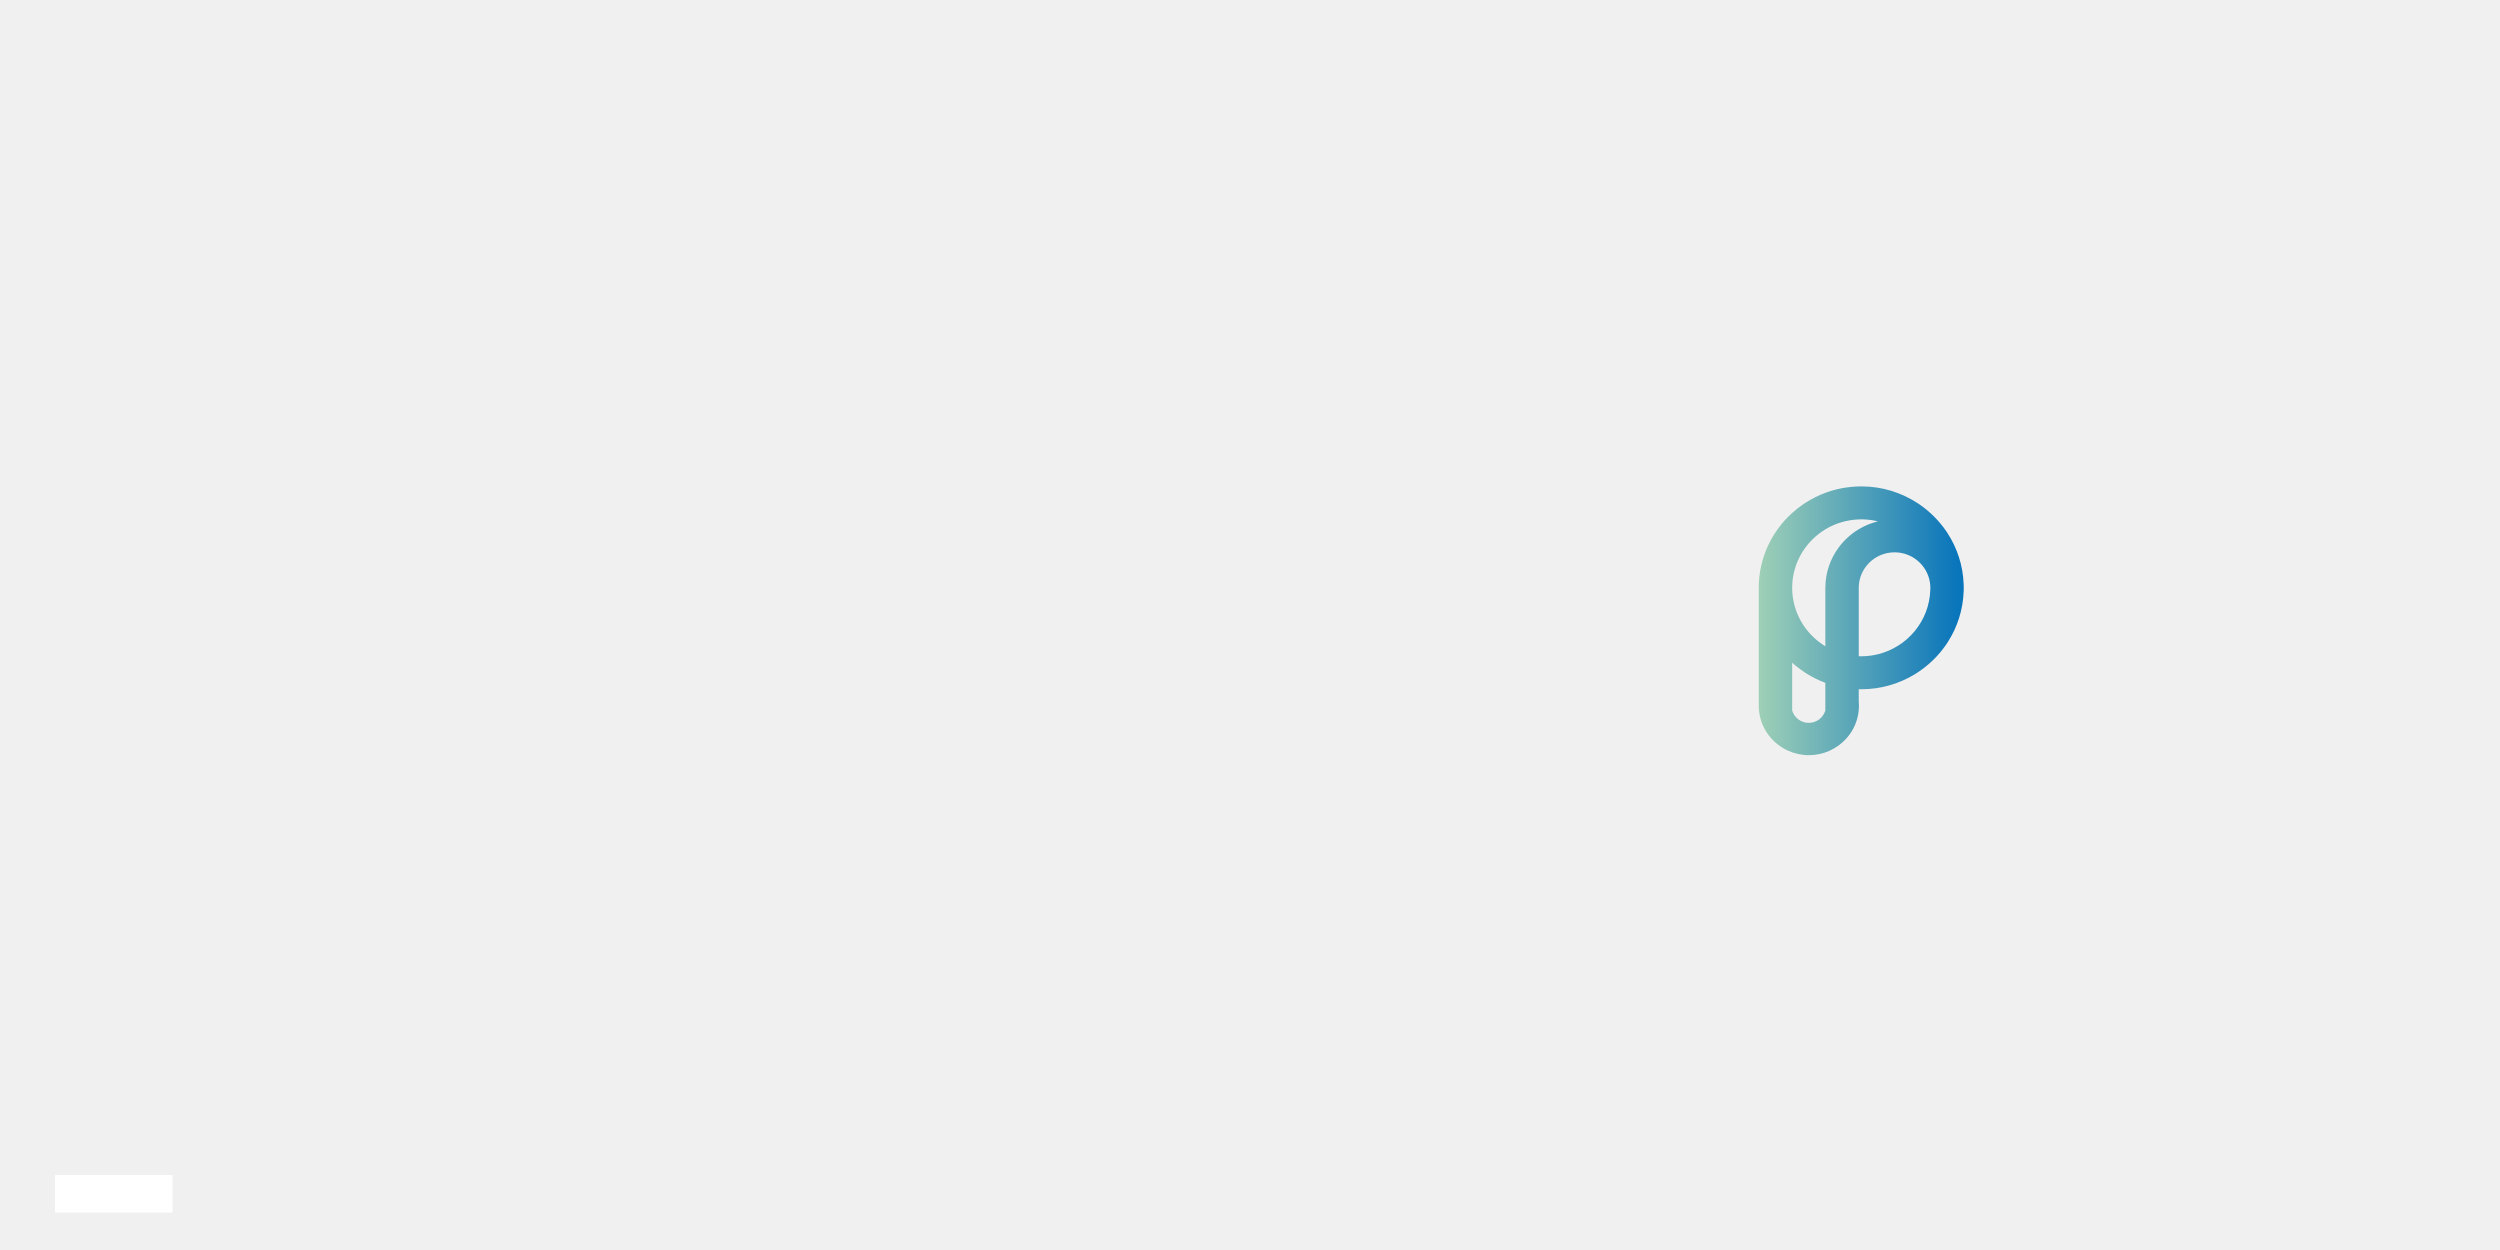
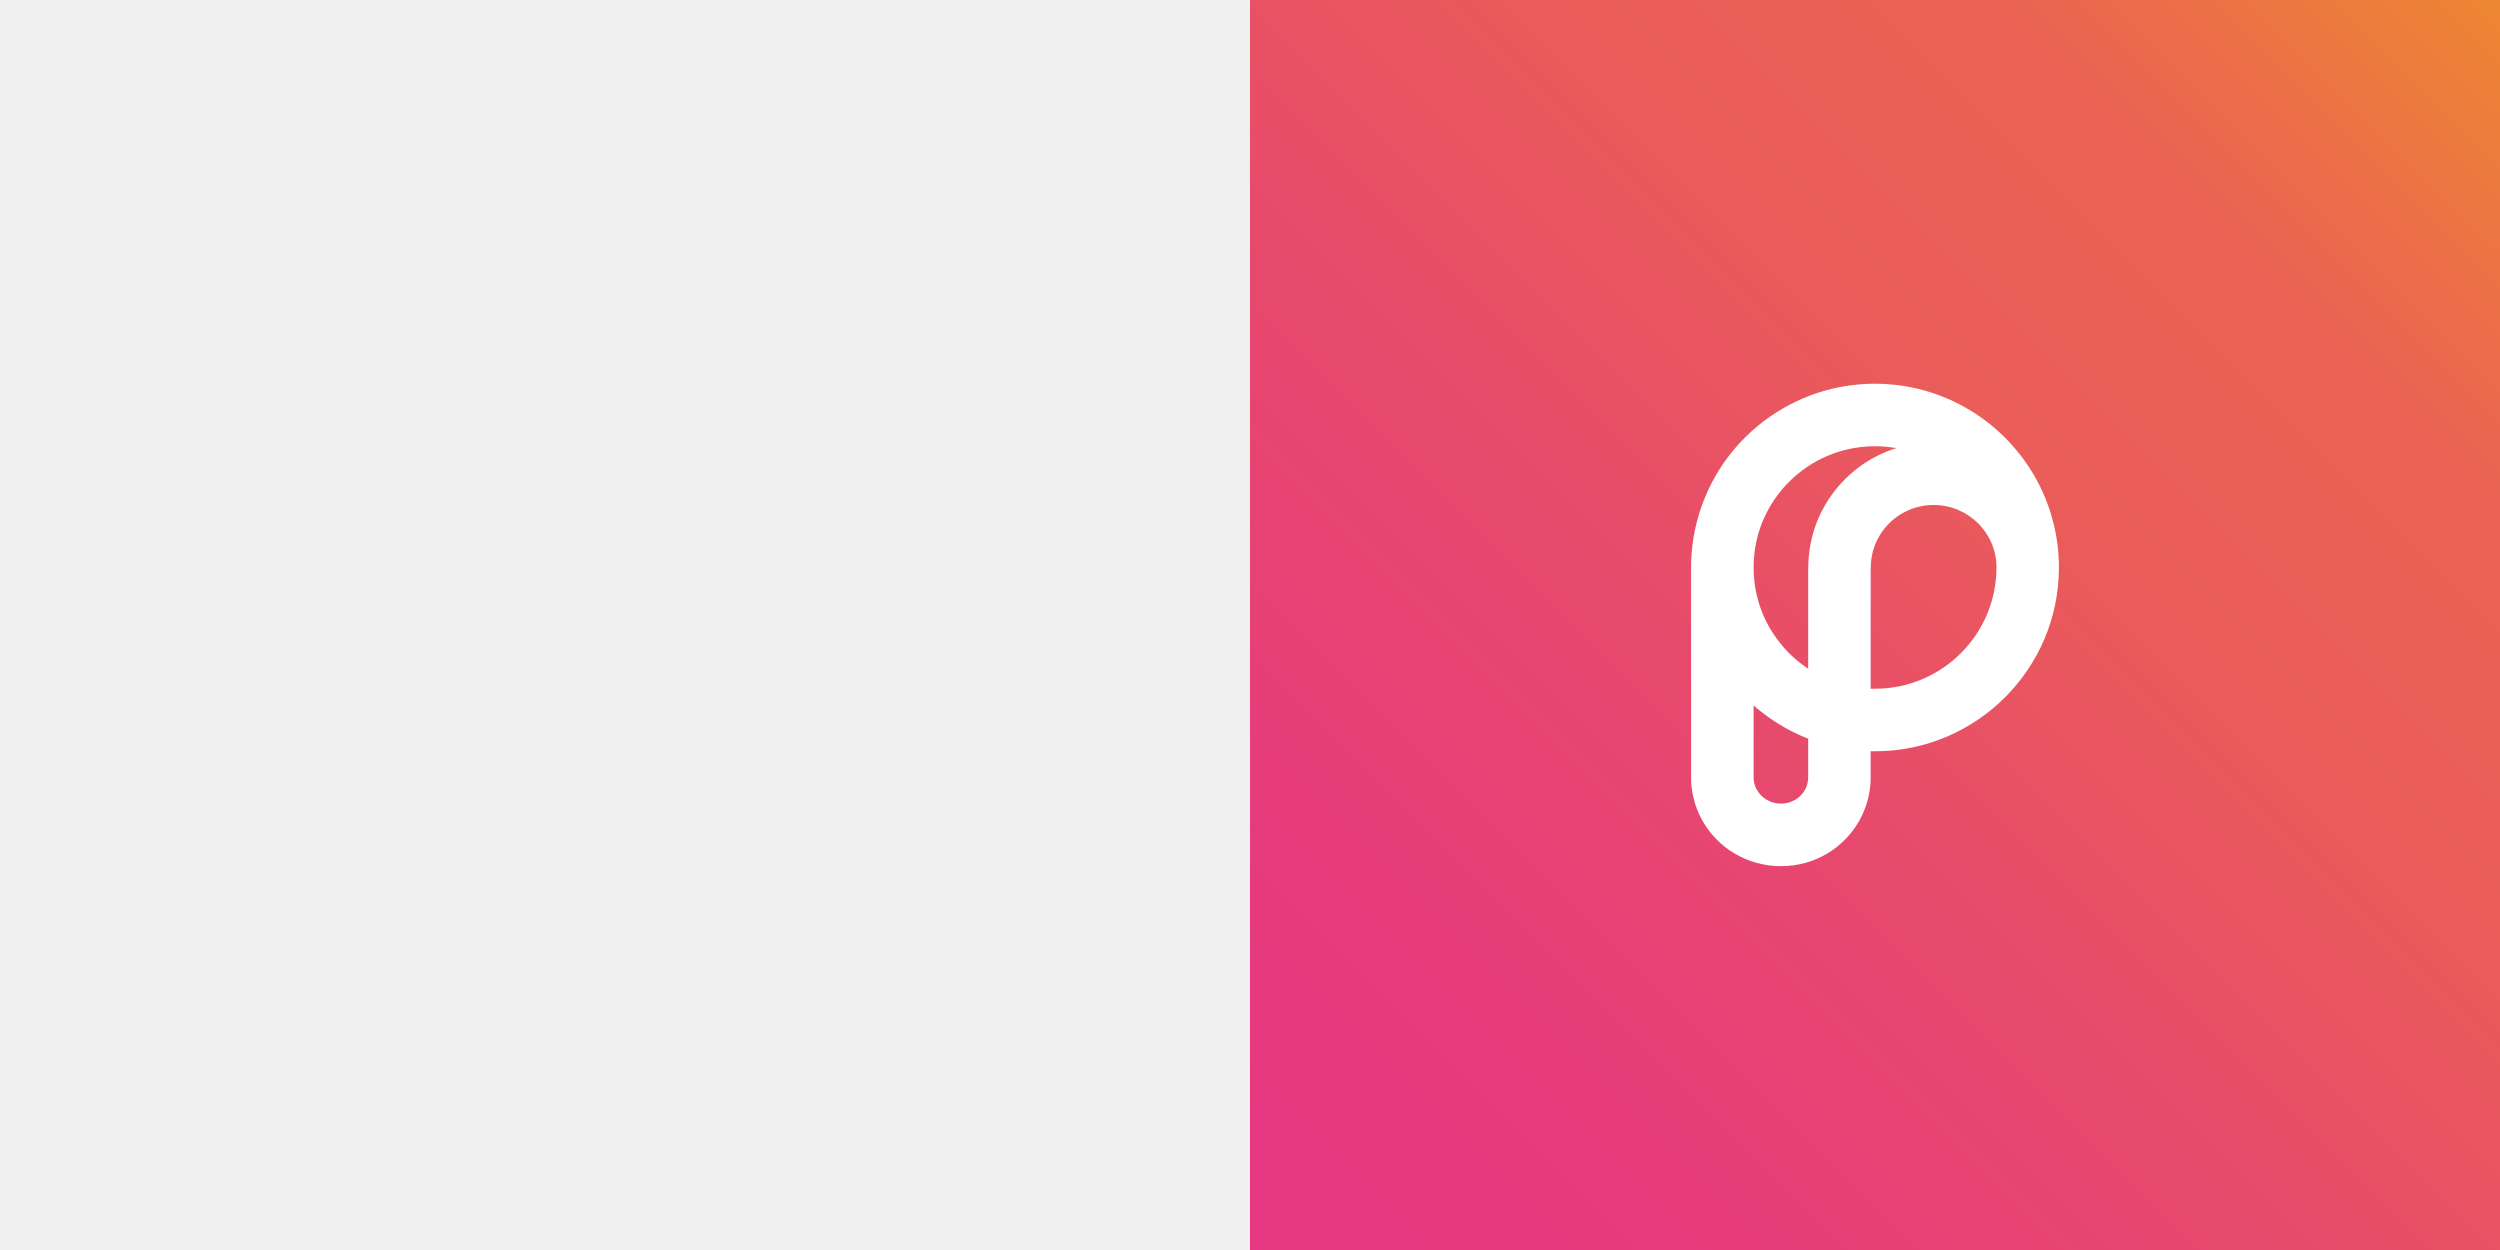
- <svg xmlns="http://www.w3.org/2000/svg" xmlns:xlink="http://www.w3.org/1999/xlink" version="1.1" id="Layer_1" x="0px" y="0px" viewBox="0 0 2000 1000" style="enable-background:new 0 0 2000 1000;" xml:space="preserve">
-   <style type="text/css">
- 	.st0{clip-path:url(#SVGID_2_);fill:url(#SVGID_3_);}
- 	.st1{fill:#FFFFFF;}
- 	.st2{clip-path:url(#SVGID_5_);}
- 	.st3{clip-path:url(#SVGID_7_);fill:none;stroke:#000000;stroke-width:0.2;}
- 	.st4{clip-path:url(#SVGID_9_);}
- 	.st5{clip-path:url(#SVGID_13_);}
- 	.st6{clip-path:url(#SVGID_17_);fill:url(#SVGID_18_);}
- 	.st7{clip-path:url(#SVGID_20_);}
- 	.st8{clip-path:url(#SVGID_22_);fill:none;stroke:#000000;stroke-width:0.2;}
- 	.st9{clip-path:url(#SVGID_24_);}
- 	.st10{clip-path:url(#SVGID_28_);}
- 	.st11{clip-path:url(#SVGID_32_);}
- 	.st12{clip-path:url(#SVGID_34_);fill:none;stroke:#000000;stroke-width:0.2;}
- 	.st13{clip-path:url(#SVGID_36_);}
- </style>
-   <g>
-     <g>
-       <g>
-         <path d="M71.09,956.27V956c0.91-0.07,0.96-0.15,0.96-0.87v-3.85c0-0.52-0.04-0.57-0.48-0.59l-0.48-0.02v-0.23     c0.64-0.11,1.23-0.3,1.78-0.52v5.21c0,0.72,0.06,0.8,0.97,0.87v0.27H71.09z" />
-       </g>
-       <g>
-         <path d="M82.95,952.83c0-0.08-0.03-0.15-0.08-0.21c-0.06-0.06-0.12-0.09-0.2-0.09h-0.95v3c0,0.09,0.04,0.16,0.1,0.22     c0.06,0.06,0.14,0.09,0.22,0.09h0.06v0.05H81v-0.05h0.07c0.09,0,0.16-0.03,0.22-0.09c0.06-0.06,0.09-0.13,0.1-0.22v-3h-0.95     c-0.08,0-0.15,0.04-0.2,0.09c-0.05,0.06-0.08,0.13-0.08,0.21v0.08l-0.05,0v-0.63c0.05,0.02,0.14,0.04,0.26,0.06     c0.12,0.02,0.24,0.03,0.34,0.03h1.69c0.16,0,0.3-0.01,0.41-0.04c0.11-0.02,0.17-0.04,0.2-0.05v0.63l-0.05,0V952.83z" />
-         <path d="M86.36,952.43h-0.07c-0.1,0-0.19,0.03-0.28,0.08c-0.09,0.05-0.16,0.12-0.22,0.21l-0.99,1.6v1.19     c0,0.09,0.03,0.16,0.09,0.22s0.14,0.09,0.23,0.09h0.06v0.05h-1.09v-0.05h0.07c0.09,0,0.16-0.03,0.22-0.09     c0.06-0.06,0.09-0.13,0.1-0.22v-1.21l-0.96-1.59c-0.05-0.08-0.12-0.15-0.21-0.21s-0.19-0.08-0.29-0.08h-0.07v-0.05h1.23v0.05     h-0.06c-0.07,0-0.13,0.03-0.17,0.1c-0.02,0.04-0.03,0.07-0.03,0.11s0.01,0.07,0.03,0.1l0.75,1.4l0.8-1.4     c0.02-0.03,0.02-0.07,0.02-0.1s-0.01-0.07-0.03-0.1c-0.04-0.07-0.1-0.1-0.17-0.1h-0.06v-0.05h1.11V952.43z" />
-         <path d="M88.68,953.34c0,0.15-0.03,0.28-0.09,0.41c-0.11,0.24-0.3,0.4-0.58,0.5c-0.1,0.03-0.18,0.05-0.25,0.05     c-0.21,0-0.38-0.04-0.54-0.12v-0.05c0.24,0.05,0.47,0.03,0.68-0.08c0.18-0.09,0.31-0.25,0.38-0.46c0.02-0.07,0.03-0.13,0.03-0.19     c0-0.06,0-0.1,0-0.11c-0.01-0.23-0.07-0.42-0.18-0.56c-0.12-0.14-0.28-0.21-0.49-0.21h-0.58v2.98c0,0.09,0.04,0.16,0.1,0.22     s0.14,0.09,0.22,0.09h0.06v0.05h-1.09v-0.05h0.07c0.09,0,0.16-0.03,0.22-0.09c0.06-0.06,0.09-0.14,0.1-0.22v-2.79     c-0.01-0.08-0.04-0.15-0.1-0.21c-0.06-0.06-0.13-0.08-0.21-0.08h-0.06l0-0.05h1.31c0.32,0,0.57,0.09,0.75,0.26     C88.59,952.81,88.68,953.04,88.68,953.34z" />
-         <path d="M89.03,955.83c0.09,0,0.16-0.03,0.22-0.09c0.06-0.06,0.09-0.14,0.1-0.22v-2.8c0-0.08-0.03-0.15-0.09-0.2     c-0.06-0.06-0.14-0.08-0.22-0.08h-0.06l0-0.05h1.46c0.1,0,0.22-0.01,0.34-0.03c0.12-0.02,0.21-0.04,0.26-0.06v0.63h-0.05v-0.09     c0-0.08-0.03-0.15-0.08-0.21s-0.12-0.09-0.2-0.09h-1.02v1.54h0.85c0.07,0,0.12-0.03,0.17-0.08c0.05-0.05,0.07-0.11,0.07-0.17     v-0.07h0.05v0.79h-0.05v-0.08c0-0.07-0.02-0.12-0.07-0.17s-0.1-0.07-0.17-0.08h-0.85v1.5h0.71c0.25,0,0.44-0.05,0.57-0.17     c0.13-0.11,0.24-0.27,0.33-0.49h0.05l-0.29,0.81h-2.08v-0.05H89.03z" />
-         <path d="M91.6,955.67c-0.01-0.05-0.01-0.14-0.01-0.27c0-0.13,0.03-0.28,0.08-0.43h0.04c0,0.04,0,0.07,0,0.11     c0,0.2,0.06,0.37,0.18,0.51c0.12,0.13,0.29,0.2,0.49,0.2c0.21,0,0.38-0.06,0.52-0.19c0.13-0.13,0.2-0.29,0.2-0.48     c0-0.19-0.06-0.35-0.19-0.47l-0.96-0.89c-0.18-0.17-0.27-0.37-0.27-0.6s0.08-0.44,0.24-0.61s0.37-0.25,0.64-0.25     c0.13,0,0.27,0.02,0.43,0.05h0.2v0.61h-0.04c0-0.16-0.05-0.28-0.16-0.38c-0.11-0.09-0.25-0.14-0.42-0.14s-0.31,0.06-0.43,0.17     c-0.11,0.11-0.17,0.25-0.17,0.42s0.07,0.32,0.2,0.44l0.98,0.91c0.17,0.15,0.25,0.36,0.25,0.63s-0.08,0.49-0.25,0.66     s-0.4,0.26-0.68,0.26c-0.15,0-0.3-0.02-0.47-0.07C91.82,955.84,91.69,955.77,91.6,955.67z" />
-         <path d="M95.16,952.81c0.36-0.33,0.82-0.5,1.39-0.5s1.03,0.17,1.39,0.5s0.54,0.77,0.54,1.32s-0.18,0.98-0.54,1.32     s-0.82,0.5-1.39,0.5s-1.03-0.17-1.39-0.5c-0.36-0.33-0.54-0.77-0.54-1.32S94.8,953.15,95.16,952.81z M95.43,955.34     c0.28,0.31,0.65,0.46,1.11,0.46s0.83-0.15,1.11-0.46s0.42-0.71,0.42-1.21s-0.14-0.9-0.42-1.21s-0.65-0.46-1.11-0.46     s-0.83,0.15-1.11,0.46c-0.28,0.31-0.42,0.71-0.42,1.21S95.15,955.03,95.43,955.34z" />
-         <path d="M100.68,952.43v0.42h-0.05v-0.07c0-0.07-0.02-0.13-0.07-0.17s-0.11-0.07-0.17-0.07h-1.06v1.54h0.85     c0.07,0,0.12-0.03,0.17-0.08c0.05-0.05,0.07-0.1,0.07-0.17v-0.08h0.05v0.79h-0.05v-0.08c0-0.07-0.02-0.12-0.07-0.17     s-0.1-0.07-0.17-0.08h-0.85v1.29c0,0.09,0.03,0.16,0.1,0.22c0.06,0.06,0.14,0.09,0.22,0.09h0.06v0.05h-1.09v-0.05h0.07     c0.09,0,0.16-0.03,0.22-0.09c0.06-0.06,0.09-0.14,0.1-0.22v-2.8c0-0.08-0.03-0.15-0.1-0.2c-0.07-0.06-0.14-0.08-0.22-0.08h-0.06     l0-0.05h1.46c0.1,0,0.22-0.01,0.34-0.03c0.12-0.02,0.21-0.04,0.26-0.06V952.43z" />
-         <path d="M102.57,955.45c-0.33-0.33-0.5-0.77-0.5-1.32c0-0.54,0.17-0.98,0.5-1.32c0.33-0.33,0.77-0.5,1.32-0.5     c0.45,0,0.84,0.11,1.18,0.34l0.1,0.71h-0.04c-0.07-0.29-0.22-0.51-0.45-0.66c-0.22-0.16-0.49-0.23-0.79-0.23     c-0.44,0-0.79,0.15-1.05,0.46c-0.26,0.3-0.39,0.71-0.39,1.21s0.13,0.9,0.39,1.21c0.26,0.31,0.6,0.46,1.02,0.47     c0.37,0,0.68-0.1,0.93-0.3c0.27-0.22,0.43-0.58,0.49-1.08h0.04l-0.06,0.79c-0.3,0.5-0.77,0.75-1.41,0.75     C103.33,955.95,102.9,955.78,102.57,955.45z" />
-         <path d="M108.91,955.83h0.04v0.05h-1.13v-0.05h0.04c0.07,0,0.12-0.02,0.16-0.07s0.05-0.09,0.05-0.13s-0.01-0.08-0.02-0.12     l-0.32-0.85h-1.35l-0.33,0.85c-0.01,0.04-0.02,0.08-0.02,0.12c0,0.04,0.02,0.08,0.05,0.13s0.09,0.07,0.16,0.07h0.04v0.05h-1     v-0.05h0.04c0.08,0,0.17-0.03,0.25-0.08s0.14-0.13,0.2-0.24l1.13-2.69c0.12-0.27,0.18-0.44,0.18-0.52h0.04l1.34,3.21     c0.05,0.1,0.11,0.18,0.19,0.24S108.82,955.83,108.91,955.83z M106.45,954.51h1.23l-0.6-1.6L106.45,954.51z" />
-         <path d="M111.24,952.83c0-0.08-0.03-0.15-0.08-0.21c-0.06-0.06-0.12-0.09-0.2-0.09H110v3c0,0.09,0.04,0.16,0.1,0.22     c0.06,0.06,0.14,0.09,0.22,0.09h0.06v0.05h-1.09v-0.05h0.07c0.09,0,0.16-0.03,0.22-0.09c0.06-0.06,0.09-0.13,0.1-0.22v-3h-0.95     c-0.08,0-0.15,0.04-0.2,0.09c-0.05,0.06-0.08,0.13-0.08,0.21v0.08l-0.05,0v-0.63c0.05,0.02,0.14,0.04,0.26,0.06     c0.12,0.02,0.24,0.03,0.34,0.03h1.69c0.16,0,0.3-0.01,0.41-0.04c0.11-0.02,0.17-0.04,0.2-0.05v0.63l-0.05,0V952.83z" />
-         <path d="M111.43,955.67c-0.01-0.05-0.01-0.14-0.01-0.27c0-0.13,0.03-0.28,0.08-0.43h0.04c0,0.04,0,0.07,0,0.11     c0,0.2,0.06,0.37,0.18,0.51c0.12,0.13,0.29,0.2,0.49,0.2c0.21,0,0.38-0.06,0.52-0.19c0.13-0.13,0.2-0.29,0.2-0.48     c0-0.19-0.06-0.35-0.19-0.47l-0.96-0.89c-0.18-0.17-0.27-0.37-0.27-0.6s0.08-0.44,0.24-0.61s0.37-0.25,0.64-0.25     c0.13,0,0.27,0.02,0.43,0.05h0.2v0.61h-0.04c0-0.16-0.05-0.28-0.16-0.38c-0.11-0.09-0.25-0.14-0.42-0.14s-0.31,0.06-0.43,0.17     c-0.11,0.11-0.17,0.25-0.17,0.42s0.07,0.32,0.2,0.44l0.98,0.91c0.17,0.15,0.25,0.36,0.25,0.63s-0.08,0.49-0.25,0.66     s-0.4,0.26-0.68,0.26c-0.15,0-0.3-0.02-0.47-0.07C111.65,955.84,111.52,955.77,111.43,955.67z" />
-       </g>
-       <g>
-         <defs>
-           <path id="SVGID_1_" d="M1433.73,568.4v-3.82v-3.82v-21.94v-1.01v-7.66c3.13,2.83,6.48,5.41,10.01,7.74      c0.53,0.35,1.07,0.69,1.62,1.03c4.68,2.92,9.66,5.4,14.91,7.34v14.52v1.75v4.14v1.76c-1.68,5.69-6.99,9.87-13.27,9.87      C1440.71,578.27,1435.4,574.1,1433.73,568.4 M1487,524.97v-7.86v-45.86h0.02c-0.01-0.33-0.02-0.66-0.02-0.99      c0-0.01,0-0.01,0-0.02c0.01-15.65,12.85-28.38,28.64-28.38c15.3,0,27.83,11.96,28.6,26.94c0.01,0.49,0.04,0.97,0.04,1.46      c0,0.14-0.01,0.27-0.01,0.4c0,0.34-0.02,0.68-0.03,1.01c0,0.01,0,0.03,0,0.04c-0.66,25.01-18.32,45.89-41.93,51.7      c-4.27,1.05-8.72,1.61-13.31,1.61C1488.33,525.02,1487.66,524.99,1487,524.97 M1450.65,430.87c2.92-2.79,6.14-5.28,9.62-7.39      c7.84-4.75,16.97-7.6,26.73-7.95c0.67-0.02,1.33-0.05,2-0.05c4.59,0,9.04,0.57,13.31,1.61c-5.47,1.34-10.62,3.48-15.31,6.3      c-6.42,3.85-11.98,8.97-16.34,14.98c-6.48,8.93-10.33,19.85-10.38,31.66h-0.01h-0.01c0,0.07,0.01,0.14,0.01,0.22      c0,0.27-0.03,0.53-0.04,0.8h0.04v36.51v9.46c-3.48-2.11-6.7-4.6-9.62-7.39c-10.28-9.84-16.74-23.57-16.91-38.78h0.02      c-0.01-0.2-0.03-0.4-0.03-0.6c0-0.14,0.02-0.28,0.02-0.41h-0.01C1433.85,454.55,1440.32,440.74,1450.65,430.87 M1487,389.16      c-9.38,0.22-18.38,2-26.73,5.1c-5.46,2.03-10.64,4.63-15.48,7.7c-0.53,0.34-1.06,0.66-1.58,1c-3.35,2.24-6.52,4.72-9.49,7.41      c-16.41,14.85-26.73,36.19-26.73,59.88v94.33c0,15.97,9.64,29.74,23.48,35.99c5.06,2.29,10.69,3.57,16.61,3.57      c5.88,0,11.45-1.26,16.48-3.51c5.15-2.3,9.73-5.65,13.45-9.77c0.3-0.33,0.6-0.67,0.89-1.01c5.04-5.97,8.32-13.41,9.09-21.57      c0.12-1.22,0.18-2.45,0.18-3.7c0-1.25-0.07-2.48-0.18-3.7v-9.53c0.67,0.02,1.33,0.05,2,0.05c15.61,0,30.21-4.34,42.64-11.86      c0.53-0.32,1.05-0.67,1.58-1c9.48-6.03,17.63-13.92,23.91-23.17c0.35-0.52,0.69-1.06,1.03-1.59      c7.64-11.85,12.26-25.77,12.78-40.71c0.03-0.94,0.07-1.87,0.07-2.81c0-0.94-0.04-1.88-0.07-2.82      c-0.52-14.94-5.13-28.86-12.78-40.71c-0.34-0.53-0.68-1.06-1.03-1.58c-5.71-8.41-12.97-15.7-21.36-21.49      c-0.5-0.35-1-0.69-1.51-1.03c-12.98-8.53-28.53-13.52-45.25-13.52C1488.33,389.11,1487.67,389.15,1487,389.16" />
-         </defs>
-         <clipPath id="SVGID_2_">
-           <use xlink:href="#SVGID_1_" style="overflow:visible;" />
-         </clipPath>
-         <linearGradient id="SVGID_3_" gradientUnits="userSpaceOnUse" x1="6023.049" y1="1000" x2="6024.049" y2="1000" gradientTransform="matrix(164 0 0 -164 -986373 164496.625)">
-           <stop offset="0" style="stop-color:#A3D2B6" />
-           <stop offset="1" style="stop-color:#0975BB" />
-         </linearGradient>
-         <rect x="1407" y="389.11" class="st0" width="164" height="215.02" />
-       </g>
-       <rect x="44" y="940" class="st1" width="94" height="30" />
+ <svg xmlns="http://www.w3.org/2000/svg" id="_레이어_1" data-name="레이어 1" viewBox="0 0 2000 1000">
+   <defs>
+     <style>
+       .cls-1 {
+         fill: none;
+       }
+ 
+       .cls-2 {
+         clip-path: url(#clippath);
+       }
+ 
+       .cls-3 {
+         fill: #fff;
+       }
+ 
+       .cls-4 {
+         clip-path: url(#clippath-1);
+       }
+ 
+       .cls-5 {
+         clip-path: url(#clippath-2);
+       }
+ 
+       .cls-6 {
+         fill: url(#_무제_그라디언트_2);
+       }
+     </style>
+     <clipPath id="clippath">
+       <rect class="cls-1" width="2000" height="1000" />
+     </clipPath>
+     <clipPath id="clippath-1">
+       <rect class="cls-1" x="1000" width="1000" height="1000" />
+     </clipPath>
+     <linearGradient id="_무제_그라디언트_2" data-name="무제 그라디언트 2" x1="6057.15" y1="1002.85" x2="6058.15" y2="1002.85" gradientTransform="translate(-9094158.9 1506302.67) scale(1501.52 -1501.52)" gradientUnits="userSpaceOnUse">
+       <stop offset="0" stop-color="#e63683" />
+       <stop offset=".18" stop-color="#e63a7d" />
+       <stop offset=".41" stop-color="#e7486e" />
+       <stop offset=".64" stop-color="#ea5d58" />
+       <stop offset=".8" stop-color="#eb6254" />
+       <stop offset="1" stop-color="#ed8831" />
+     </linearGradient>
+     <clipPath id="clippath-2">
+       <rect class="cls-1" x="1000" width="1000" height="1000" />
+     </clipPath>
+   </defs>
+   <g class="cls-2">
+     <g class="cls-4">
+       <rect class="cls-6" x="792.89" y="-207.11" width="1414.21" height="1414.21" transform="translate(85.79 1207.11) rotate(-45)" />
+     </g>
+     <g class="cls-5">
+       <path class="cls-3" d="m1647.13,453.49c0-.48-.02-.96-.02-1.44,0-.29,0-.58-.01-.87,0-.45-.01-.9-.02-1.34-.02-.57-.05-1.14-.07-1.71-.03-.68-.05-1.37-.09-2.05-.03-.55-.07-1.09-.11-1.64-.05-.7-.09-1.4-.14-2.1-.04-.52-.1-1.04-.14-1.57-.07-.71-.12-1.43-.2-2.14-.05-.5-.12-1-.17-1.51-.08-.73-.16-1.45-.26-2.17-.06-.48-.14-.96-.2-1.44-.1-.74-.2-1.48-.32-2.22-.07-.45-.15-.9-.23-1.35-.13-.76-.25-1.52-.39-2.27-.08-.43-.17-.86-.25-1.29-.15-.77-.29-1.54-.45-2.3-.08-.41-.18-.81-.27-1.22-.17-.78-.34-1.57-.52-2.35-.09-.39-.19-.77-.29-1.16-.19-.79-.38-1.59-.59-2.37-.09-.37-.2-.73-.3-1.09-.22-.8-.43-1.61-.66-2.41-.1-.34-.21-.68-.31-1.03-.24-.81-.48-1.63-.73-2.44-.1-.32-.21-.64-.31-.96-.27-.82-.53-1.65-.81-2.47-.1-.3-.21-.6-.32-.9-.29-.83-.58-1.67-.89-2.49-.1-.27-.21-.54-.31-.81-.32-.85-.64-1.69-.97-2.53-.1-.26-.22-.52-.32-.79-.34-.84-.69-1.69-1.04-2.52-.1-.24-.21-.47-.31-.7-.37-.86-.75-1.72-1.13-2.57-.1-.22-.2-.43-.3-.65-.4-.86-.8-1.72-1.21-2.58-.1-.21-.21-.41-.31-.62-.42-.86-.85-1.72-1.29-2.57-.1-.19-.2-.38-.31-.58-.45-.86-.9-1.71-1.36-2.56-.1-.17-.2-.35-.29-.52-.48-.86-.96-1.72-1.45-2.57-.09-.16-.19-.32-.29-.48-.5-.86-1.01-1.72-1.53-2.56-.09-.15-.19-.29-.28-.44-.53-.86-1.06-1.71-1.61-2.56-.09-.14-.19-.28-.28-.42-.55-.85-1.11-1.69-1.68-2.53-.09-.14-.19-.27-.28-.4-.57-.84-1.15-1.67-1.74-2.5-.08-.12-.17-.24-.26-.36-.6-.84-1.21-1.67-1.83-2.49-.08-.11-.17-.22-.25-.33-.63-.83-1.26-1.65-1.9-2.47-.09-.11-.18-.22-.27-.33-.64-.81-1.29-1.61-1.95-2.41-.08-.1-.17-.2-.26-.3-.67-.8-1.34-1.6-2.03-2.39-.08-.09-.16-.17-.23-.26-.7-.8-1.4-1.59-2.11-2.37-.08-.09-.17-.18-.25-.27-.71-.78-1.43-1.55-2.16-2.31-.07-.08-.15-.15-.23-.23-.74-.77-1.48-1.53-2.24-2.29-.08-.08-.17-.16-.26-.25-.75-.74-1.5-1.48-2.27-2.21-.1-.09-.2-.18-.3-.28-.76-.72-1.52-1.42-2.29-2.12-.09-.08-.17-.15-.26-.23-.79-.71-1.58-1.41-2.38-2.11-.09-.08-.19-.15-.28-.23-.8-.69-1.6-1.37-2.42-2.04-.09-.07-.19-.15-.28-.22-.82-.67-1.64-1.33-2.47-1.98-.09-.07-.18-.13-.26-.2-.84-.66-1.69-1.3-2.54-1.94-.1-.08-.21-.15-.31-.22-.84-.63-1.69-1.24-2.55-1.85-.12-.08-.24-.16-.36-.25-.84-.6-1.69-1.18-2.55-1.76-.14-.09-.28-.19-.43-.28-.84-.56-1.68-1.12-2.53-1.66-.14-.09-.28-.17-.42-.26-.86-.54-1.72-1.08-2.58-1.61-.14-.09-.29-.17-.44-.26-.87-.52-1.74-1.04-2.62-1.54-.15-.09-.31-.17-.47-.26-.87-.5-1.75-.99-2.63-1.47-.18-.1-.36-.19-.54-.29-.86-.46-1.73-.92-2.6-1.37-.19-.1-.38-.19-.57-.28-.87-.44-1.74-.88-2.61-1.3-.22-.1-.44-.2-.66-.31-.85-.41-1.71-.81-2.58-1.2-.2-.09-.4-.18-.61-.27-.88-.4-1.77-.79-2.67-1.16-.23-.1-.46-.18-.68-.28-.87-.36-1.75-.73-2.63-1.07-.25-.1-.49-.19-.74-.28-.87-.34-1.73-.67-2.61-.99-.28-.1-.57-.2-.86-.3-.84-.3-1.68-.6-2.53-.89-.3-.1-.61-.2-.91-.3-.84-.28-1.67-.55-2.52-.82-.35-.11-.71-.21-1.07-.32-.8-.24-1.59-.48-2.4-.71-.39-.11-.78-.21-1.17-.32-.77-.21-1.54-.43-2.32-.63-.44-.11-.88-.21-1.32-.32-.74-.18-1.47-.37-2.21-.54-.44-.1-.89-.19-1.34-.29-.74-.16-1.48-.33-2.23-.49-.44-.09-.88-.17-1.32-.25-.76-.15-1.52-.3-2.28-.44-.47-.08-.94-.16-1.41-.23-.74-.12-1.47-.25-2.21-.37-.48-.07-.96-.13-1.44-.2-.74-.11-1.47-.22-2.21-.31-.52-.07-1.04-.12-1.55-.18-.71-.08-1.42-.17-2.13-.24-.63-.06-1.27-.11-1.9-.17-.6-.05-1.2-.11-1.81-.16-.87-.07-1.75-.11-2.62-.17-.37-.02-.74-.05-1.11-.07-.97-.05-1.94-.08-2.92-.11-.28,0-.56-.03-.85-.03-1.26-.03-2.52-.05-3.78-.05-11.55,0-23.08,1.35-34.27,4.02,0,0-.02,0-.02,0-31.58,7.54-60.2,25.7-80.59,51.14-.65.81-1.29,1.62-1.91,2.44-.25.32-.49.65-.73.97-.38.5-.76,1-1.13,1.5-.32.44-.64.89-.96,1.33-.28.39-.57.78-.85,1.18-.38.55-.76,1.1-1.13,1.65-.2.3-.41.6-.61.9-.4.59-.78,1.19-1.17,1.79-.17.27-.35.53-.52.79-.42.66-.83,1.32-1.24,1.99-.13.21-.26.42-.39.63-.45.74-.9,1.49-1.34,2.24-.08.14-.16.27-.24.4-.46.8-.92,1.6-1.36,2.4-.05.09-.1.18-.16.27-10.94,19.74-17.28,41.91-18.34,64.58,0,.03,0,.05,0,.08-.04.86-.07,1.72-.09,2.59,0,.18-.01.37-.02.55-.02.68-.02,1.36-.03,2.04,0,.34-.01.68-.02,1.02,0,.14,0,.27,0,.39v168.1c0,11.55,2.89,23.04,8.36,33.23,12.5,23.27,36.82,37.73,63.47,37.73s50.28-14.07,62.93-36.72c0,0,0,0,0,0,5.82-10.43,8.9-22.27,8.9-34.23v-21.01c1.16.03,2.31.05,3.47.05,81.13,0,147.14-65.95,147.14-147.02v-.11c0-.15,0-.29,0-.44m-223.01-60.03c13.48-16.82,32.38-28.81,53.2-33.78,0,0,0,0,0,0,7.39-1.76,15.02-2.66,22.67-2.66,1.34,0,2.66.03,3.99.09.2,0,.39.01.59.02,1.26.06,2.5.14,3.75.25.24.02.48.04.71.06,1.24.11,2.47.25,3.7.41.19.03.38.05.58.08,1.28.18,2.56.37,3.83.6,0,0,0,0,0,0,0,0-.01,0-.02,0-1.14.35-2.27.73-3.39,1.12-.23.08-.46.16-.68.24-1.09.39-2.17.8-3.24,1.22-.18.07-.36.15-.54.22-1.01.41-2.02.83-3.01,1.28-.13.06-.26.11-.39.17-1.06.48-2.11.97-3.15,1.48-.21.11-.43.21-.64.32-1.04.52-2.08,1.06-3.1,1.61-.1.05-.19.11-.28.16-.97.53-1.93,1.08-2.88,1.65-.17.1-.34.2-.5.3-.99.59-1.96,1.2-2.92,1.83-.18.12-.37.24-.55.36-1.98,1.3-3.9,2.66-5.77,4.09-.17.13-.35.26-.52.4-.91.7-1.81,1.42-2.69,2.16-.14.11-.27.23-.4.34-.85.71-1.68,1.43-2.5,2.16-.09.08-.17.15-.26.23-.86.78-1.71,1.57-2.54,2.38-.16.15-.32.31-.48.46-.83.81-1.65,1.64-2.45,2.48-.07.07-.14.14-.2.22-.76.81-1.51,1.63-2.25,2.46-.12.14-.24.27-.36.41-.76.86-1.5,1.74-2.23,2.63-.13.16-.26.33-.4.49-1.48,1.83-2.9,3.72-4.25,5.66-.12.18-.25.35-.37.53-.65.95-1.29,1.91-1.91,2.88-.1.15-.19.3-.29.46-.59.93-1.16,1.87-1.72,2.83-.06.1-.12.21-.18.31-.58,1-1.15,2.02-1.7,3.05-.11.2-.22.41-.32.61-.54,1.03-1.07,2.07-1.58,3.12-.05.1-.1.21-.15.31-.48,1-.93,2-1.38,3.02-.08.18-.16.35-.23.53-.46,1.06-.9,2.13-1.32,3.21-.08.21-.16.42-.24.64-.85,2.22-1.62,4.49-2.31,6.78-.07.23-.14.45-.2.68-.33,1.12-.64,2.24-.92,3.37-.05.2-.1.39-.15.59-.27,1.07-.52,2.15-.75,3.24-.03.14-.06.27-.09.4-.24,1.16-.46,2.33-.66,3.5-.04.25-.08.5-.13.75-.19,1.18-.37,2.36-.52,3.55-.02.14-.03.28-.05.42-.14,1.11-.25,2.24-.35,3.36-.02.21-.04.43-.06.64-.1,1.19-.17,2.39-.22,3.59-.01.25-.02.5-.03.75-.04,1.11-.07,2.23-.07,3.35l-.08,2.36c-.01.3-.02.59-.02.89v78.22c-.35-.23-.69-.45-1.04-.69-.49-.33-.98-.66-1.46-1-.59-.41-1.17-.84-1.74-1.27-.47-.35-.94-.7-1.41-1.05-.58-.44-1.14-.9-1.71-1.35-.45-.36-.91-.72-1.35-1.09-.57-.47-1.13-.96-1.69-1.45-.43-.37-.86-.74-1.28-1.12-.57-.51-1.12-1.04-1.67-1.56-.4-.38-.8-.74-1.19-1.13-.58-.56-1.14-1.14-1.7-1.72-.35-.36-.71-.71-1.05-1.08-.62-.66-1.23-1.34-1.83-2.02-.27-.3-.55-.59-.81-.9-.86-.99-1.71-2-2.53-3.03-9.54-11.92-15.98-25.53-19.08-40.11-.28-1.33-.54-2.66-.76-4-.45-2.68-.79-5.39-1.02-8.13-.23-2.73-.34-5.49-.34-8.27,0-.02,0-.05,0-.07,0-.04,0-.09,0-.13.04-22.22,7.39-43.1,21.26-60.4m-18.85,238.13c-1.6-2.98-2.41-6.19-2.41-9.57v-57.58c.16.14.33.28.49.42.57.5,1.15.99,1.73,1.48.3.25.6.51.91.76.67.55,1.34,1.1,2.02,1.64.21.17.42.35.64.51.89.7,1.78,1.39,2.68,2.07.23.18.47.35.71.52.68.5,1.35,1,2.04,1.49.33.24.67.48,1.01.72.6.42,1.2.84,1.81,1.26.36.24.71.49,1.07.73.62.42,1.24.83,1.87,1.23.33.22.67.44,1,.65.8.51,1.61,1.02,2.43,1.52.15.09.3.19.46.28.96.58,1.92,1.15,2.89,1.71.33.19.66.37.99.56.66.37,1.32.74,1.98,1.11.39.21.78.42,1.16.63.63.34,1.26.67,1.89.99.39.2.78.4,1.17.6.68.35,1.37.68,2.06,1.02.33.16.67.33,1,.49,1.01.48,2.02.95,3.04,1.41.2.09.4.17.6.26.84.37,1.68.74,2.52,1.09.38.16.76.31,1.13.47.68.28,1.36.56,2.04.83.11.04.22.09.32.13v31c0,3.5-.86,6.81-2.56,9.86t0,0c-3.82,6.85-11.2,11.1-19.27,11.1s-15.65-4.37-19.43-11.39m94.73-80.52c-1.07,0-2.14-.02-3.21-.06-.09,0-.17,0-.26-.01v-93.77l.08-2.3c0-.15,0-.3,0-.45,0-.15.01-.29.01-.44,0-.06,0-.12,0-.18,0-.46.02-.92.04-1.38.01-.41.02-.83.04-1.23.02-.44.07-.88.1-1.32.03-.4.06-.8.1-1.2.05-.44.11-.88.17-1.32.05-.39.09-.78.16-1.17.07-.44.16-.87.24-1.31.07-.38.13-.76.21-1.14.09-.44.2-.87.3-1.3.09-.37.17-.74.26-1.1.11-.44.25-.87.37-1.3.1-.35.2-.71.31-1.06.14-.43.29-.86.44-1.29.12-.34.23-.68.35-1.02.16-.43.34-.85.51-1.27.13-.33.26-.66.4-.98.18-.42.38-.84.57-1.25.15-.32.29-.64.44-.95.2-.41.42-.82.64-1.23.16-.31.31-.62.48-.92.22-.41.47-.81.7-1.21.17-.29.33-.59.51-.87.25-.4.51-.79.77-1.19.18-.28.35-.56.54-.83.27-.39.55-.77.83-1.15.19-.27.38-.54.57-.8.29-.38.59-.75.88-1.12.2-.26.4-.52.61-.77.3-.36.62-.72.94-1.07.21-.24.42-.49.64-.73.32-.35.66-.69.99-1.03.23-.23.45-.47.68-.7.34-.34.69-.66,1.04-.99.23-.22.46-.45.7-.66.35-.32.72-.63,1.09-.94.24-.21.48-.42.73-.63.37-.3.75-.59,1.13-.88.26-.2.51-.41.77-.6.38-.28.78-.55,1.17-.83.27-.19.53-.38.8-.56.4-.27.81-.52,1.22-.77.27-.17.54-.35.82-.52.41-.25.84-.48,1.26-.72.28-.16.56-.33.85-.48.43-.23.86-.44,1.3-.66.29-.15.57-.3.86-.44.43-.21.88-.4,1.32-.59.3-.13.6-.28.91-.41.44-.18.88-.35,1.32-.52.32-.12.64-.26.96-.38.45-.16.92-.31,1.38-.46.32-.11.63-.22.95-.32.47-.15.95-.27,1.42-.4.32-.09.64-.19.96-.27.47-.12.94-.22,1.41-.32.34-.08.68-.16,1.02-.23.48-.1.97-.17,1.46-.26.34-.06.67-.13,1.01-.18.51-.08,1.02-.13,1.53-.19.33-.04.65-.09.98-.12.55-.05,1.11-.09,1.67-.13.29-.02.58-.05.88-.07.85-.04,1.71-.07,2.58-.07,27.67,0,50.21,22.34,50.25,49.8h0s0,.04,0,.06c0,.01,0,.03,0,.04h0v.11c-.01,53.49-43.58,97-97.14,97" />
    </g>
  </g>
</svg>
